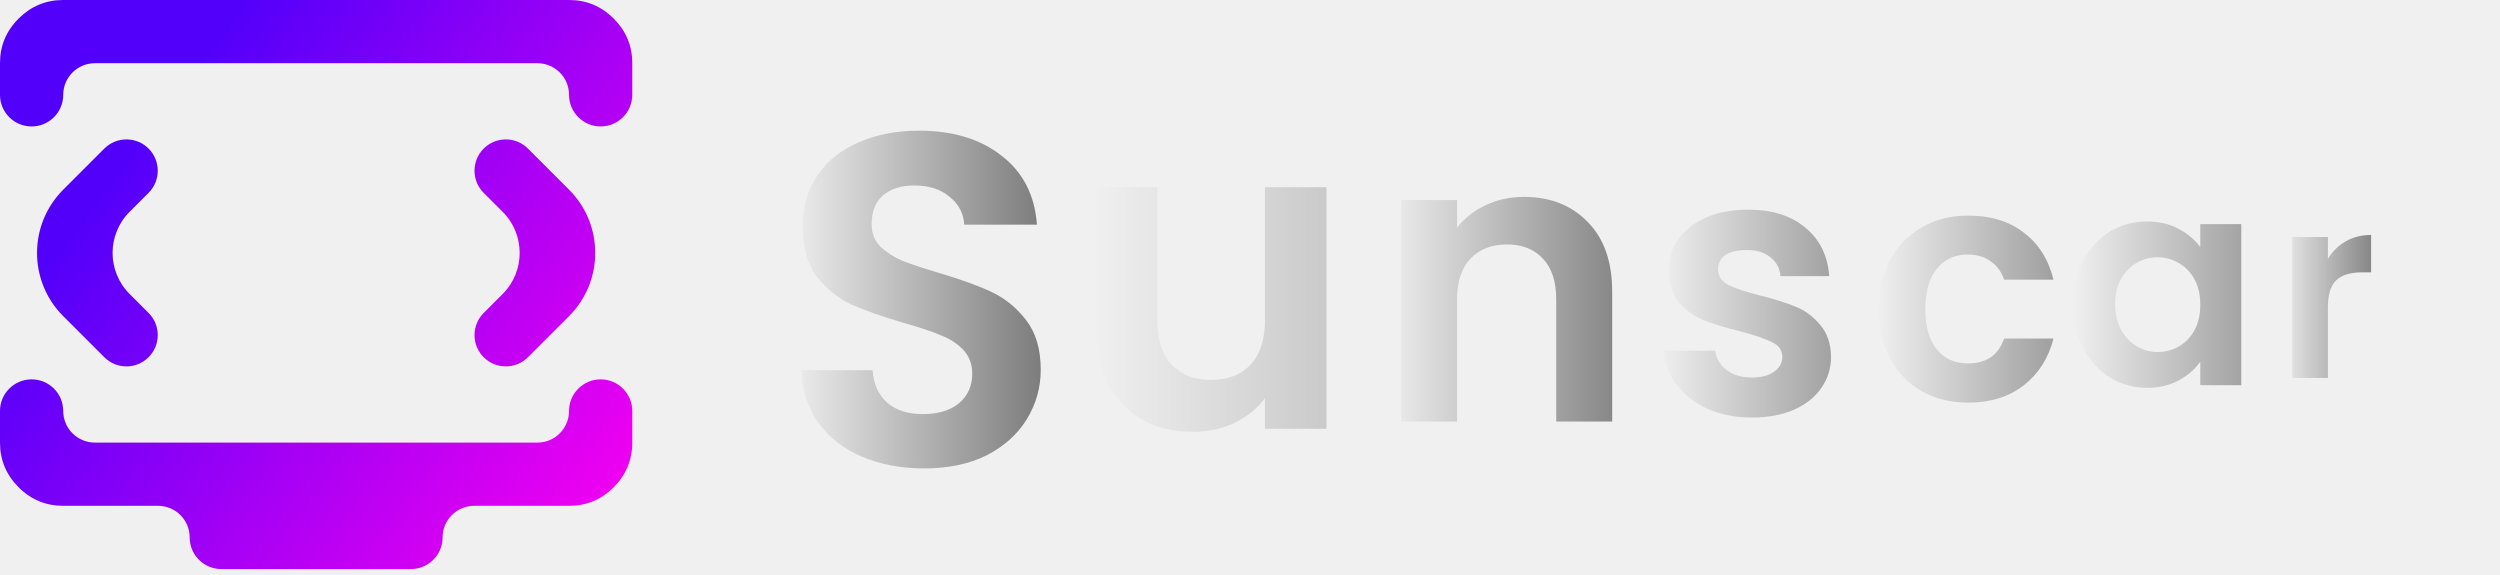
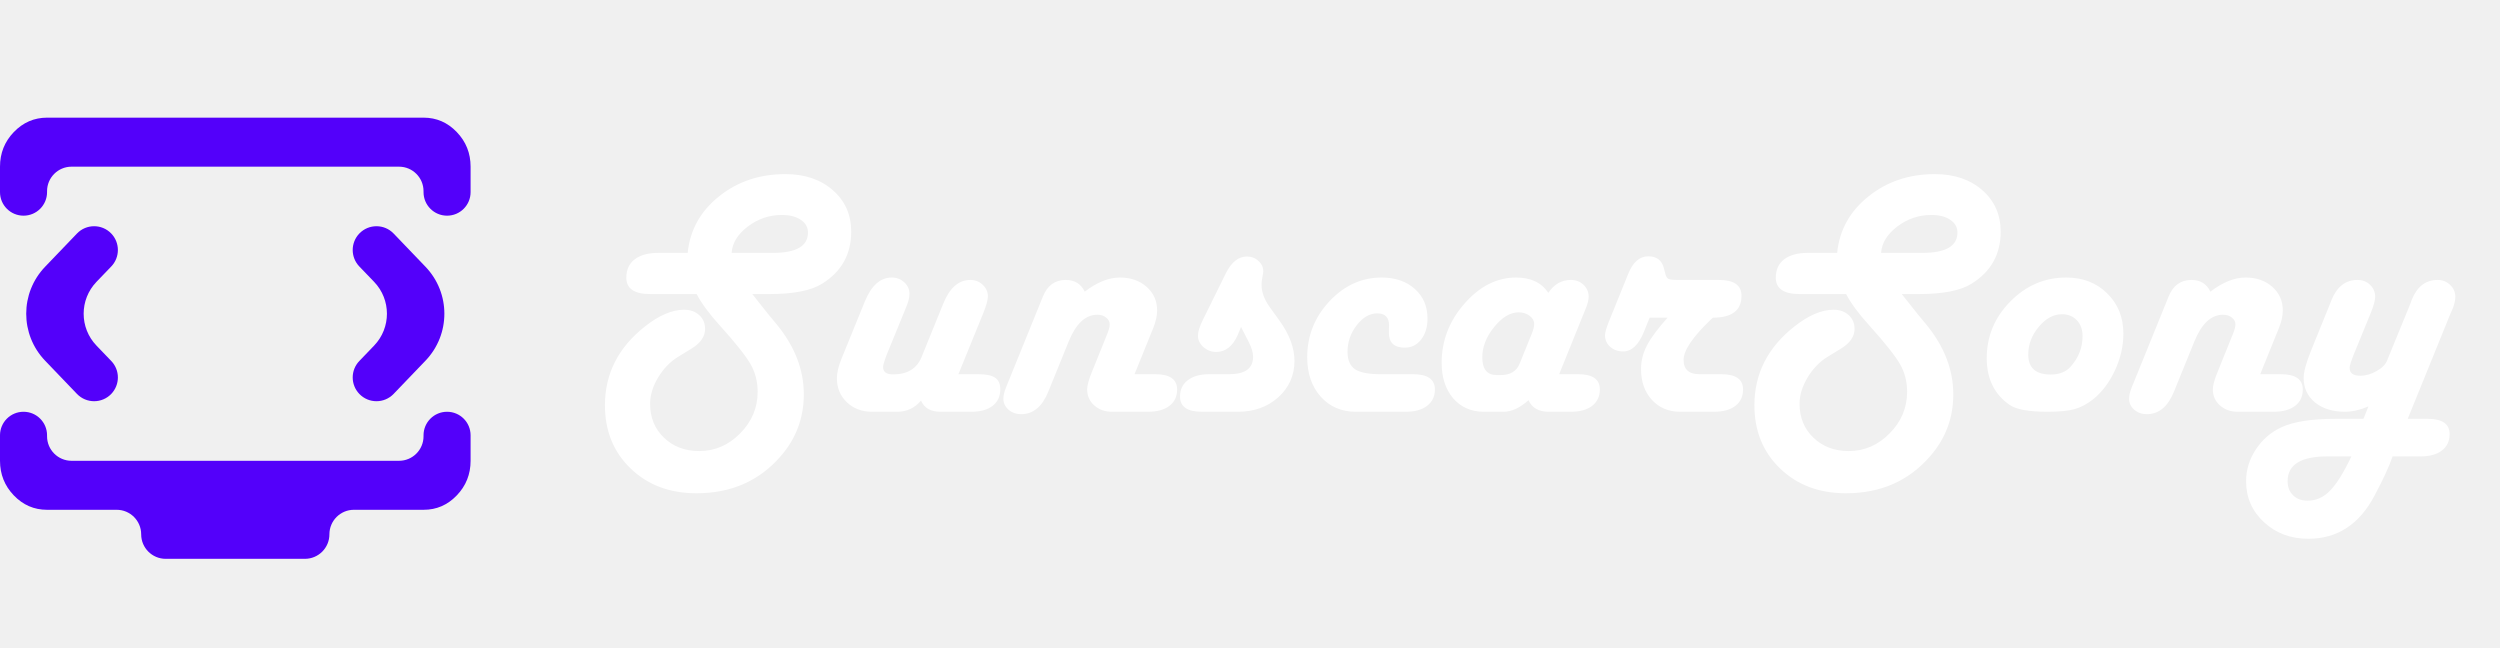
- <svg xmlns="http://www.w3.org/2000/svg" width="344" height="79" viewBox="0 0 344 79" fill="none">
-   <path d="M4.35 17.4C1.948 17.4 0 15.452 0 13.05V8.7C0 6.308 0.853 4.26 2.558 2.558C4.263 0.856 6.31 0.003 8.7 0H78.3C80.692 0 82.741 0.853 84.447 2.558C86.152 4.263 87.003 6.31 87 8.7V13.05C87 15.452 85.052 17.4 82.65 17.4V17.4C80.248 17.4 78.3 15.452 78.3 13.05V13.05C78.3 10.648 76.352 8.7 73.95 8.7H13.05C10.648 8.7 8.7 10.648 8.7 13.05V13.05C8.7 15.452 6.752 17.4 4.35 17.4V17.4ZM30.45 78.3C28.048 78.3 26.1 76.352 26.1 73.95V73.95C26.1 71.548 24.152 69.6 21.75 69.6H8.7C6.308 69.6 4.26 68.749 2.558 67.046C0.856 65.344 0.003 63.295 0 60.9V56.55C0 54.148 1.948 52.2 4.35 52.2V52.2C6.752 52.2 8.7 54.148 8.7 56.55V56.55C8.7 58.952 10.648 60.9 13.05 60.9H73.95C76.352 60.9 78.3 58.952 78.3 56.55V56.55C78.3 54.148 80.248 52.2 82.65 52.2V52.2C85.052 52.2 87 54.148 87 56.55V60.9C87 63.292 86.149 65.341 84.447 67.046C82.744 68.752 80.695 69.603 78.3 69.6H65.25C62.848 69.6 60.9 71.548 60.9 73.95V73.95C60.9 76.352 58.952 78.3 56.55 78.3H30.45ZM17.835 40.455C14.712 37.332 14.712 32.268 17.835 29.145L20.445 26.535C22.127 24.853 22.127 22.127 20.445 20.445V20.445C18.763 18.763 16.037 18.763 14.355 20.445L8.7 26.1C3.895 30.905 3.895 38.695 8.7 43.5L14.355 49.155C16.037 50.837 18.763 50.837 20.445 49.155V49.155C22.127 47.473 22.127 44.747 20.445 43.065L17.835 40.455ZM69.165 29.145C72.288 32.268 72.288 37.332 69.165 40.455L66.555 43.065C64.873 44.747 64.873 47.473 66.555 49.155V49.155C68.237 50.837 70.963 50.837 72.645 49.155L78.3 43.5C83.105 38.695 83.105 30.905 78.3 26.1L72.645 20.445C70.963 18.763 68.237 18.763 66.555 20.445V20.445C64.873 22.127 64.873 24.853 66.555 26.535L69.165 29.145Z" fill="url(#paint0_linear_484_852)" />
-   <path d="M320.315 35.62C320.945 34.593 321.762 33.788 322.765 33.205C323.792 32.622 324.958 32.33 326.265 32.33V37.475H324.97C323.43 37.475 322.263 37.837 321.47 38.56C320.7 39.283 320.315 40.543 320.315 42.34V52H315.415V32.61H320.315V35.62Z" fill="url(#paint1_linear_484_852)" />
-   <path d="M285.32 41.84C285.32 39.6 285.76 37.613 286.64 35.88C287.547 34.147 288.76 32.813 290.28 31.88C291.827 30.947 293.547 30.48 295.44 30.48C297.093 30.48 298.533 30.813 299.76 31.48C301.013 32.147 302.013 32.987 302.76 34V30.84H308.4V53H302.76V49.76C302.04 50.8 301.04 51.667 299.76 52.36C298.507 53.027 297.053 53.36 295.4 53.36C293.533 53.36 291.827 52.88 290.28 51.92C288.76 50.96 287.547 49.613 286.64 47.88C285.76 46.12 285.32 44.107 285.32 41.84ZM302.76 41.92C302.76 40.56 302.493 39.4 301.96 38.44C301.427 37.453 300.707 36.707 299.8 36.2C298.893 35.667 297.92 35.4 296.88 35.4C295.84 35.4 294.88 35.653 294 36.16C293.12 36.667 292.4 37.413 291.84 38.4C291.307 39.36 291.04 40.507 291.04 41.84C291.04 43.173 291.307 44.347 291.84 45.36C292.4 46.347 293.12 47.107 294 47.64C294.907 48.173 295.867 48.44 296.88 48.44C297.92 48.44 298.893 48.187 299.8 47.68C300.707 47.147 301.427 46.4 301.96 45.44C302.493 44.453 302.76 43.28 302.76 41.92Z" fill="url(#paint2_linear_484_852)" />
-   <path d="M258.485 42.535C258.485 39.955 259.01 37.705 260.06 35.785C261.11 33.835 262.565 32.335 264.425 31.285C266.285 30.205 268.415 29.665 270.815 29.665C273.905 29.665 276.455 30.445 278.465 32.005C280.505 33.535 281.87 35.695 282.56 38.485H275.765C275.405 37.405 274.79 36.565 273.92 35.965C273.08 35.335 272.03 35.02 270.77 35.02C268.97 35.02 267.545 35.68 266.495 37C265.445 38.29 264.92 40.135 264.92 42.535C264.92 44.905 265.445 46.75 266.495 48.07C267.545 49.36 268.97 50.005 270.77 50.005C273.32 50.005 274.985 48.865 275.765 46.585H282.56C281.87 49.285 280.505 51.43 278.465 53.02C276.425 54.61 273.875 55.405 270.815 55.405C268.415 55.405 266.285 54.88 264.425 53.83C262.565 52.75 261.11 51.25 260.06 49.33C259.01 47.38 258.485 45.115 258.485 42.535Z" fill="url(#paint3_linear_484_852)" />
-   <path d="M241.05 57.45C238.783 57.45 236.75 57.05 234.95 56.25C233.15 55.417 231.717 54.3 230.65 52.9C229.617 51.5 229.05 49.95 228.95 48.25H236C236.133 49.317 236.65 50.2 237.55 50.9C238.483 51.6 239.633 51.95 241 51.95C242.333 51.95 243.367 51.683 244.1 51.15C244.867 50.617 245.25 49.933 245.25 49.1C245.25 48.2 244.783 47.533 243.85 47.1C242.95 46.633 241.5 46.133 239.5 45.6C237.433 45.1 235.733 44.583 234.4 44.05C233.1 43.517 231.967 42.7 231 41.6C230.067 40.5 229.6 39.017 229.6 37.15C229.6 35.617 230.033 34.217 230.9 32.95C231.8 31.683 233.067 30.683 234.7 29.95C236.367 29.217 238.317 28.85 240.55 28.85C243.85 28.85 246.483 29.683 248.45 31.35C250.417 32.983 251.5 35.2 251.7 38H245C244.9 36.9 244.433 36.033 243.6 35.4C242.8 34.733 241.717 34.4 240.35 34.4C239.083 34.4 238.1 34.633 237.4 35.1C236.733 35.567 236.4 36.217 236.4 37.05C236.4 37.983 236.867 38.7 237.8 39.2C238.733 39.667 240.183 40.15 242.15 40.65C244.15 41.15 245.8 41.667 247.1 42.2C248.4 42.733 249.517 43.567 250.45 44.7C251.417 45.8 251.917 47.267 251.95 49.1C251.95 50.7 251.5 52.133 250.6 53.4C249.733 54.667 248.467 55.667 246.8 56.4C245.167 57.1 243.25 57.45 241.05 57.45Z" fill="url(#paint4_linear_484_852)" />
-   <path d="M209.68 27.09C213.31 27.09 216.243 28.245 218.48 30.555C220.717 32.828 221.835 36.018 221.835 40.125V58H214.135V41.17C214.135 38.75 213.53 36.898 212.32 35.615C211.11 34.295 209.46 33.635 207.37 33.635C205.243 33.635 203.557 34.295 202.31 35.615C201.1 36.898 200.495 38.75 200.495 41.17V58H192.795V27.53H200.495V31.325C201.522 30.005 202.823 28.978 204.4 28.245C206.013 27.475 207.773 27.09 209.68 27.09Z" fill="url(#paint5_linear_484_852)" />
-   <path d="M182.52 25.76V59H174.06V54.8C172.98 56.24 171.56 57.38 169.8 58.22C168.08 59.02 166.2 59.42 164.16 59.42C161.56 59.42 159.26 58.88 157.26 57.8C155.26 56.68 153.68 55.06 152.52 52.94C151.4 50.78 150.84 48.22 150.84 45.26V25.76H159.24V44.06C159.24 46.7 159.9 48.74 161.22 50.18C162.54 51.58 164.34 52.28 166.62 52.28C168.94 52.28 170.76 51.58 172.08 50.18C173.4 48.74 174.06 46.7 174.06 44.06V25.76H182.52Z" fill="url(#paint6_linear_484_852)" />
-   <path d="M127.15 64.455C123.987 64.455 121.127 63.913 118.57 62.83C116.057 61.747 114.063 60.187 112.59 58.15C111.117 56.113 110.358 53.708 110.315 50.935H120.065C120.195 52.798 120.845 54.272 122.015 55.355C123.228 56.438 124.875 56.98 126.955 56.98C129.078 56.98 130.747 56.482 131.96 55.485C133.173 54.445 133.78 53.102 133.78 51.455C133.78 50.112 133.368 49.007 132.545 48.14C131.722 47.273 130.682 46.602 129.425 46.125C128.212 45.605 126.522 45.042 124.355 44.435C121.408 43.568 119.003 42.723 117.14 41.9C115.32 41.033 113.738 39.755 112.395 38.065C111.095 36.332 110.445 34.035 110.445 31.175C110.445 28.488 111.117 26.148 112.46 24.155C113.803 22.162 115.688 20.645 118.115 19.605C120.542 18.522 123.315 17.98 126.435 17.98C131.115 17.98 134.907 19.128 137.81 21.425C140.757 23.678 142.382 26.842 142.685 30.915H132.675C132.588 29.355 131.917 28.077 130.66 27.08C129.447 26.04 127.822 25.52 125.785 25.52C124.008 25.52 122.578 25.975 121.495 26.885C120.455 27.795 119.935 29.117 119.935 30.85C119.935 32.063 120.325 33.082 121.105 33.905C121.928 34.685 122.925 35.335 124.095 35.855C125.308 36.332 126.998 36.895 129.165 37.545C132.112 38.412 134.517 39.278 136.38 40.145C138.243 41.012 139.847 42.312 141.19 44.045C142.533 45.778 143.205 48.053 143.205 50.87C143.205 53.297 142.577 55.55 141.32 57.63C140.063 59.71 138.222 61.378 135.795 62.635C133.368 63.848 130.487 64.455 127.15 64.455Z" fill="url(#paint7_linear_484_852)" />
-   <defs>
-     <linearGradient id="paint0_linear_484_852" x1="9.11704e-07" y1="6.397" x2="87" y2="71.903" gradientUnits="userSpaceOnUse">
-       <stop offset="0.216" stop-color="#5300FA" />
-       <stop offset="1" stop-color="#F800F0" />
-     </linearGradient>
-     <linearGradient id="paint1_linear_484_852" x1="313" y1="40" x2="337" y2="40" gradientUnits="userSpaceOnUse">
-       <stop stop-color="#F4F4F4" />
-       <stop offset="0.608" stop-color="#7C7C7C" />
-     </linearGradient>
-     <linearGradient id="paint2_linear_484_852" x1="284" y1="39" x2="344" y2="39" gradientUnits="userSpaceOnUse">
-       <stop stop-color="#F4F4F4" />
-       <stop offset="0.608" stop-color="#7C7C7C" />
-     </linearGradient>
-     <linearGradient id="paint3_linear_484_852" x1="257" y1="39" x2="317" y2="39" gradientUnits="userSpaceOnUse">
-       <stop stop-color="#F4F4F4" />
-       <stop offset="0.608" stop-color="#7C7C7C" />
-     </linearGradient>
-     <linearGradient id="paint4_linear_484_852" x1="227" y1="39" x2="287" y2="39" gradientUnits="userSpaceOnUse">
-       <stop stop-color="#F4F4F4" />
-       <stop offset="0.608" stop-color="#7C7C7C" />
-     </linearGradient>
-     <linearGradient id="paint5_linear_484_852" x1="189" y1="39" x2="249" y2="39" gradientUnits="userSpaceOnUse">
-       <stop stop-color="#F4F4F4" />
-       <stop offset="0.608" stop-color="#7C7C7C" />
-     </linearGradient>
-     <linearGradient id="paint6_linear_484_852" x1="147" y1="38" x2="207" y2="38" gradientUnits="userSpaceOnUse">
-       <stop stop-color="#F4F4F4" />
-       <stop offset="0.608" stop-color="#C9C9C9" />
-     </linearGradient>
-     <linearGradient id="paint7_linear_484_852" x1="107" y1="41" x2="167" y2="41" gradientUnits="userSpaceOnUse">
-       <stop stop-color="#F4F4F4" />
-       <stop offset="0.608" stop-color="#7C7C7C" />
-     </linearGradient>
-   </defs>
+ <svg xmlns="http://www.w3.org/2000/svg" width="85" height="22" viewBox="0 0 85 22" fill="none">
+   <path d="M25.578 9.998L26.117 10.678L26.428 11.053C27.029 11.795 27.33 12.58 27.33 13.408C27.33 14.213 27.064 14.918 26.533 15.523C25.807 16.355 24.855 16.771 23.68 16.771C22.77 16.771 22.023 16.49 21.441 15.928C20.859 15.369 20.568 14.652 20.568 13.777C20.568 12.707 21.021 11.815 21.928 11.1C22.408 10.721 22.852 10.531 23.258 10.531C23.469 10.531 23.641 10.592 23.773 10.713C23.906 10.834 23.973 10.99 23.973 11.182C23.973 11.44 23.82 11.662 23.516 11.85L23.047 12.137C22.777 12.305 22.553 12.539 22.373 12.84C22.193 13.141 22.104 13.438 22.104 13.73C22.104 14.195 22.26 14.578 22.572 14.879C22.889 15.184 23.289 15.336 23.773 15.336C24.309 15.336 24.773 15.135 25.168 14.732C25.562 14.334 25.76 13.863 25.76 13.32C25.76 12.977 25.68 12.664 25.52 12.383C25.359 12.102 25.014 11.666 24.482 11.076C24.111 10.666 23.846 10.307 23.686 9.998H22.104C21.564 9.998 21.295 9.812 21.295 9.441C21.295 9.172 21.389 8.965 21.576 8.82C21.768 8.672 22.035 8.598 22.379 8.598H23.381C23.459 7.824 23.812 7.186 24.441 6.682C25.07 6.174 25.824 5.92 26.703 5.92C27.363 5.92 27.9 6.102 28.314 6.465C28.732 6.828 28.941 7.299 28.941 7.877C28.941 8.646 28.611 9.236 27.951 9.646C27.576 9.881 26.98 9.998 26.164 9.998H25.578ZM24.875 8.598H26.281C27.074 8.598 27.471 8.367 27.471 7.906C27.471 7.727 27.389 7.582 27.225 7.473C27.064 7.363 26.85 7.309 26.58 7.309C26.158 7.309 25.773 7.439 25.426 7.701C25.082 7.963 24.898 8.262 24.875 8.598ZM32.586 12.723H33.266C33.535 12.723 33.727 12.764 33.84 12.846C33.953 12.924 34.01 13.055 34.01 13.238C34.01 13.477 33.922 13.664 33.746 13.801C33.574 13.934 33.332 14 33.02 14H31.971C31.643 14 31.424 13.873 31.314 13.619C31.1 13.873 30.83 14 30.506 14H29.65C29.307 14 29.021 13.893 28.795 13.678C28.568 13.463 28.455 13.191 28.455 12.863C28.455 12.676 28.506 12.457 28.607 12.207L29.404 10.25C29.627 9.707 29.932 9.436 30.318 9.436C30.486 9.436 30.629 9.49 30.746 9.6C30.863 9.705 30.922 9.836 30.922 9.992C30.922 10.109 30.891 10.244 30.828 10.396L30.764 10.555L30.148 12.06L30.084 12.236C30.049 12.338 30.029 12.414 30.025 12.465C30.018 12.641 30.131 12.729 30.365 12.729C30.85 12.729 31.172 12.533 31.332 12.143L32.065 10.338C32.283 9.791 32.592 9.518 32.99 9.518C33.154 9.518 33.295 9.572 33.412 9.682C33.529 9.791 33.588 9.922 33.588 10.074C33.588 10.195 33.537 10.383 33.435 10.637L32.586 12.723ZM38.574 12.723H39.277C39.773 12.723 40.022 12.896 40.022 13.244C40.022 13.482 39.934 13.668 39.758 13.801C39.582 13.934 39.34 14 39.031 14H37.807C37.568 14 37.367 13.928 37.203 13.783C37.043 13.639 36.963 13.457 36.963 13.238C36.963 13.105 37.018 12.906 37.127 12.641L37.643 11.363C37.697 11.23 37.727 11.123 37.73 11.041C37.734 10.947 37.695 10.867 37.613 10.801C37.535 10.734 37.434 10.701 37.309 10.701C36.906 10.701 36.582 11.004 36.336 11.609L35.645 13.309C35.438 13.824 35.129 14.082 34.719 14.082C34.551 14.082 34.408 14.031 34.291 13.93C34.174 13.828 34.115 13.703 34.115 13.555C34.115 13.445 34.147 13.315 34.209 13.162L34.273 13.004L35.457 10.086C35.609 9.707 35.869 9.518 36.236 9.518C36.537 9.518 36.752 9.65 36.881 9.916C37.299 9.596 37.697 9.436 38.076 9.436C38.443 9.436 38.746 9.541 38.984 9.752C39.223 9.963 39.342 10.23 39.342 10.555C39.342 10.734 39.299 10.932 39.213 11.146L38.574 12.723ZM42.195 11.117L42.084 11.387C41.912 11.773 41.668 11.967 41.352 11.967C41.191 11.967 41.047 11.912 40.918 11.803C40.793 11.69 40.73 11.56 40.73 11.416C40.73 11.279 40.787 11.098 40.9 10.871L41.68 9.289C41.871 8.91 42.109 8.721 42.395 8.721C42.547 8.721 42.678 8.771 42.787 8.873C42.897 8.971 42.951 9.088 42.951 9.225C42.951 9.26 42.94 9.336 42.916 9.453C42.9 9.539 42.893 9.615 42.893 9.682C42.893 9.928 42.984 10.18 43.168 10.438L43.502 10.9C43.842 11.373 44.012 11.83 44.012 12.271C44.012 12.764 43.828 13.176 43.461 13.508C43.094 13.836 42.637 14 42.09 14H40.865C40.369 14 40.121 13.828 40.121 13.484C40.121 13.246 40.209 13.06 40.385 12.928C40.56 12.791 40.803 12.723 41.111 12.723H41.791C42.334 12.723 42.605 12.525 42.605 12.131C42.605 11.986 42.555 11.816 42.453 11.621L42.195 11.117ZM47.797 14H46.098C45.609 14 45.211 13.828 44.902 13.484C44.598 13.141 44.445 12.695 44.445 12.148C44.445 11.418 44.697 10.783 45.201 10.244C45.705 9.705 46.297 9.436 46.977 9.436C47.438 9.436 47.812 9.564 48.102 9.822C48.391 10.08 48.535 10.416 48.535 10.83C48.535 11.119 48.463 11.357 48.318 11.545C48.174 11.729 47.988 11.82 47.762 11.82C47.402 11.82 47.223 11.652 47.223 11.316C47.223 11.266 47.223 11.223 47.223 11.188C47.227 11.145 47.228 11.104 47.228 11.065C47.228 10.791 47.094 10.654 46.824 10.654C46.57 10.654 46.338 10.789 46.127 11.059C45.92 11.328 45.816 11.629 45.816 11.961C45.816 12.238 45.9 12.435 46.068 12.553C46.24 12.666 46.529 12.723 46.935 12.723H48.043C48.539 12.723 48.787 12.896 48.787 13.244C48.787 13.479 48.697 13.664 48.518 13.801C48.342 13.934 48.102 14 47.797 14ZM53.012 12.723H53.656C54.148 12.723 54.395 12.895 54.395 13.238C54.395 13.477 54.307 13.664 54.131 13.801C53.955 13.934 53.713 14 53.404 14H52.654C52.318 14 52.09 13.869 51.969 13.607C51.676 13.869 51.393 14 51.119 14H50.451C50.022 14 49.674 13.848 49.408 13.543C49.147 13.234 49.016 12.832 49.016 12.336C49.016 11.586 49.273 10.916 49.789 10.326C50.309 9.732 50.895 9.436 51.547 9.436C52.047 9.436 52.412 9.609 52.643 9.957C52.838 9.664 53.094 9.518 53.41 9.518C53.582 9.518 53.725 9.572 53.838 9.682C53.955 9.791 54.014 9.926 54.014 10.086C54.014 10.195 53.982 10.326 53.92 10.479L53.855 10.637L53.012 12.723ZM50.885 12.752H51.031C51.352 12.752 51.565 12.621 51.67 12.359L52.08 11.346C52.135 11.213 52.162 11.102 52.162 11.012C52.162 10.906 52.109 10.815 52.004 10.736C51.902 10.658 51.779 10.619 51.635 10.619C51.35 10.619 51.072 10.785 50.803 11.117C50.533 11.449 50.398 11.793 50.398 12.148C50.398 12.551 50.56 12.752 50.885 12.752ZM56.088 10.801L55.889 11.293C55.709 11.73 55.475 11.949 55.185 11.949C55.01 11.949 54.863 11.896 54.746 11.791C54.629 11.685 54.57 11.555 54.57 11.398C54.57 11.309 54.613 11.156 54.699 10.941L55.361 9.307C55.522 8.912 55.748 8.715 56.041 8.715C56.33 8.715 56.508 8.852 56.574 9.125L56.621 9.307C56.645 9.4 56.68 9.459 56.727 9.482C56.773 9.506 56.889 9.518 57.072 9.518H58.443C58.955 9.518 59.211 9.697 59.211 10.057C59.211 10.553 58.887 10.801 58.238 10.801L58.174 10.859C57.553 11.453 57.242 11.912 57.242 12.236C57.242 12.56 57.422 12.723 57.781 12.723H58.52C59.016 12.723 59.264 12.895 59.264 13.238C59.264 13.48 59.176 13.668 59 13.801C58.828 13.934 58.586 14 58.273 14H57.125C56.734 14 56.414 13.865 56.164 13.596C55.918 13.326 55.795 12.977 55.795 12.547C55.795 12.273 55.861 12.008 55.994 11.75C56.127 11.492 56.361 11.176 56.697 10.801H56.088ZM64.66 9.998L65.199 10.678L65.51 11.053C66.111 11.795 66.412 12.58 66.412 13.408C66.412 14.213 66.147 14.918 65.615 15.523C64.889 16.355 63.938 16.771 62.762 16.771C61.852 16.771 61.105 16.49 60.523 15.928C59.941 15.369 59.65 14.652 59.65 13.777C59.65 12.707 60.103 11.815 61.01 11.1C61.49 10.721 61.934 10.531 62.34 10.531C62.551 10.531 62.723 10.592 62.855 10.713C62.988 10.834 63.055 10.99 63.055 11.182C63.055 11.44 62.902 11.662 62.598 11.85L62.129 12.137C61.859 12.305 61.635 12.539 61.455 12.84C61.275 13.141 61.185 13.438 61.185 13.73C61.185 14.195 61.342 14.578 61.654 14.879C61.971 15.184 62.371 15.336 62.855 15.336C63.391 15.336 63.855 15.135 64.25 14.732C64.644 14.334 64.842 13.863 64.842 13.32C64.842 12.977 64.762 12.664 64.602 12.383C64.441 12.102 64.096 11.666 63.565 11.076C63.193 10.666 62.928 10.307 62.768 9.998H61.185C60.647 9.998 60.377 9.812 60.377 9.441C60.377 9.172 60.471 8.965 60.658 8.82C60.85 8.672 61.117 8.598 61.461 8.598H62.463C62.541 7.824 62.895 7.186 63.523 6.682C64.152 6.174 64.906 5.92 65.785 5.92C66.445 5.92 66.982 6.102 67.397 6.465C67.814 6.828 68.023 7.299 68.023 7.877C68.023 8.646 67.693 9.236 67.033 9.646C66.658 9.881 66.062 9.998 65.246 9.998H64.66ZM63.957 8.598H65.363C66.156 8.598 66.553 8.367 66.553 7.906C66.553 7.727 66.471 7.582 66.307 7.473C66.147 7.363 65.932 7.309 65.662 7.309C65.24 7.309 64.856 7.439 64.508 7.701C64.164 7.963 63.98 8.262 63.957 8.598ZM70.25 9.436C70.816 9.436 71.281 9.615 71.644 9.975C72.012 10.334 72.195 10.791 72.195 11.346C72.195 11.764 72.1 12.18 71.908 12.594C71.717 13.004 71.469 13.332 71.164 13.578C70.961 13.738 70.75 13.85 70.531 13.912C70.316 13.971 70.014 14 69.623 14C68.986 14 68.557 13.924 68.334 13.771C67.811 13.412 67.549 12.881 67.549 12.178C67.549 11.435 67.816 10.793 68.352 10.25C68.887 9.707 69.519 9.436 70.25 9.436ZM70.109 10.684C69.82 10.684 69.557 10.826 69.318 11.111C69.08 11.396 68.961 11.711 68.961 12.055C68.961 12.508 69.215 12.734 69.723 12.734C70.019 12.734 70.248 12.643 70.408 12.459C70.674 12.158 70.807 11.815 70.807 11.428C70.807 11.205 70.742 11.025 70.613 10.889C70.484 10.752 70.316 10.684 70.109 10.684ZM76.848 12.723H77.551C78.047 12.723 78.295 12.896 78.295 13.244C78.295 13.482 78.207 13.668 78.031 13.801C77.856 13.934 77.613 14 77.305 14H76.08C75.842 14 75.641 13.928 75.477 13.783C75.316 13.639 75.236 13.457 75.236 13.238C75.236 13.105 75.291 12.906 75.4 12.641L75.916 11.363C75.971 11.23 76 11.123 76.004 11.041C76.008 10.947 75.969 10.867 75.887 10.801C75.809 10.734 75.707 10.701 75.582 10.701C75.18 10.701 74.856 11.004 74.609 11.609L73.918 13.309C73.711 13.824 73.402 14.082 72.992 14.082C72.824 14.082 72.682 14.031 72.564 13.93C72.447 13.828 72.389 13.703 72.389 13.555C72.389 13.445 72.42 13.315 72.482 13.162L72.547 13.004L73.731 10.086C73.883 9.707 74.143 9.518 74.51 9.518C74.811 9.518 75.025 9.65 75.154 9.916C75.572 9.596 75.971 9.436 76.35 9.436C76.717 9.436 77.019 9.541 77.258 9.752C77.496 9.963 77.615 10.23 77.615 10.555C77.615 10.734 77.572 10.932 77.486 11.146L76.848 12.723ZM81.863 14.24H82.543C83.039 14.24 83.287 14.414 83.287 14.762C83.287 15 83.199 15.185 83.023 15.318C82.852 15.451 82.609 15.518 82.297 15.518H81.348C81.234 15.854 81.029 16.299 80.732 16.854C80.217 17.83 79.467 18.318 78.482 18.318C77.885 18.318 77.383 18.131 76.977 17.756C76.57 17.381 76.367 16.916 76.367 16.361C76.367 15.975 76.478 15.613 76.701 15.277C76.92 14.945 77.209 14.695 77.568 14.527C77.982 14.336 78.594 14.24 79.402 14.24H80.357L80.527 13.818C80.238 13.94 79.973 14 79.731 14C79.312 14 78.973 13.895 78.711 13.684C78.453 13.469 78.324 13.191 78.324 12.852C78.324 12.645 78.408 12.334 78.576 11.92L79.215 10.344L79.279 10.18C79.467 9.738 79.758 9.518 80.152 9.518C80.324 9.518 80.467 9.572 80.58 9.682C80.697 9.791 80.756 9.93 80.756 10.098C80.756 10.211 80.705 10.395 80.603 10.648L80.029 12.049C79.939 12.275 79.893 12.422 79.889 12.488C79.877 12.68 79.998 12.775 80.252 12.775C80.432 12.775 80.615 12.723 80.803 12.617C80.99 12.512 81.109 12.393 81.16 12.26L81.945 10.344L82.004 10.18C82.188 9.738 82.478 9.518 82.877 9.518C83.049 9.518 83.191 9.574 83.305 9.688C83.422 9.797 83.481 9.934 83.481 10.098C83.481 10.211 83.451 10.342 83.393 10.49L83.322 10.648L81.863 14.24ZM79.947 15.518H79.127C78.228 15.518 77.779 15.799 77.779 16.361C77.779 16.561 77.842 16.721 77.967 16.842C78.088 16.963 78.252 17.023 78.459 17.023C78.744 17.023 78.996 16.912 79.215 16.689C79.438 16.467 79.682 16.076 79.947 15.518Z" fill="white" />
+   <path d="M0.8 7.333C0.358 7.333 0 6.975 0 6.533V5.667C0 5.208 0.157 4.816 0.47 4.49C0.784 4.164 1.161 4.001 1.6 4H14.4C14.84 4 15.217 4.163 15.53 4.49C15.844 4.817 16 5.209 16 5.667V6.533C16 6.975 15.642 7.333 15.2 7.333V7.333C14.758 7.333 14.4 6.975 14.4 6.533V6.5C14.4 6.04 14.027 5.667 13.567 5.667H2.433C1.973 5.667 1.6 6.04 1.6 6.5V6.533C1.6 6.975 1.242 7.333 0.8 7.333V7.333ZM5.633 19C5.173 19 4.8 18.627 4.8 18.167V18.167C4.8 17.706 4.427 17.333 3.967 17.333H1.6C1.16 17.333 0.783 17.17 0.47 16.844C0.157 16.518 0.001 16.126 0 15.667V14.8C0 14.358 0.358 14 0.8 14V14C1.242 14 1.6 14.358 1.6 14.8V14.833C1.6 15.294 1.973 15.667 2.433 15.667H13.567C14.027 15.667 14.4 15.294 14.4 14.833V14.8C14.4 14.358 14.758 14 15.2 14V14C15.642 14 16 14.358 16 14.8V15.667C16 16.125 15.844 16.517 15.53 16.844C15.217 17.171 14.841 17.334 14.4 17.333H12.033C11.573 17.333 11.2 17.706 11.2 18.167V18.167C11.2 18.627 10.827 19 10.367 19H5.633ZM3.28 11.75C2.699 11.145 2.699 10.189 3.28 9.583L3.783 9.06C4.083 8.747 4.083 8.253 3.783 7.94V7.94C3.465 7.609 2.935 7.609 2.617 7.94L1.535 9.068C0.677 9.961 0.677 11.372 1.535 12.265L2.617 13.393C2.935 13.724 3.465 13.724 3.783 13.393V13.393C4.083 13.08 4.083 12.586 3.783 12.274L3.28 11.75ZM12.72 9.583C13.301 10.189 13.301 11.145 12.72 11.75L12.217 12.274C11.917 12.586 11.917 13.08 12.217 13.393V13.393C12.535 13.724 13.065 13.724 13.383 13.393L14.465 12.265C15.323 11.372 15.323 9.961 14.465 9.068L13.383 7.94C13.065 7.609 12.535 7.609 12.217 7.94V7.94C11.917 8.253 11.917 8.747 12.217 9.06L12.72 9.583Z" fill="#5300FA" />
</svg>
